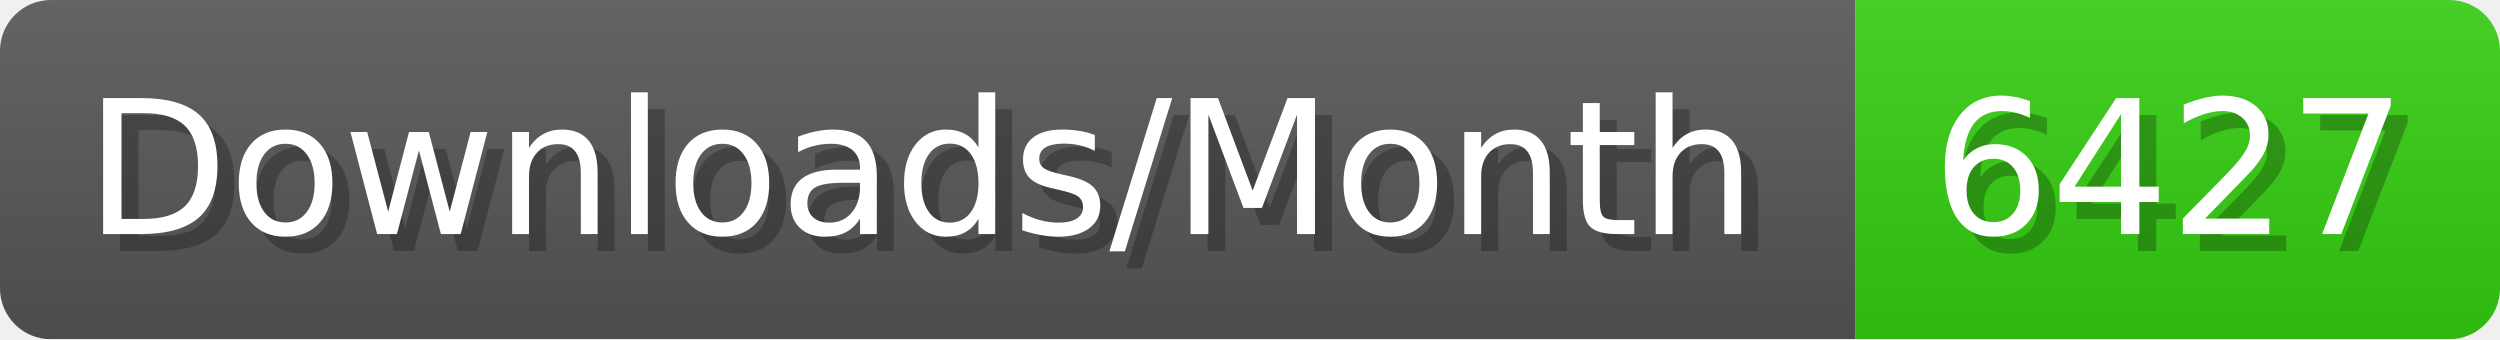
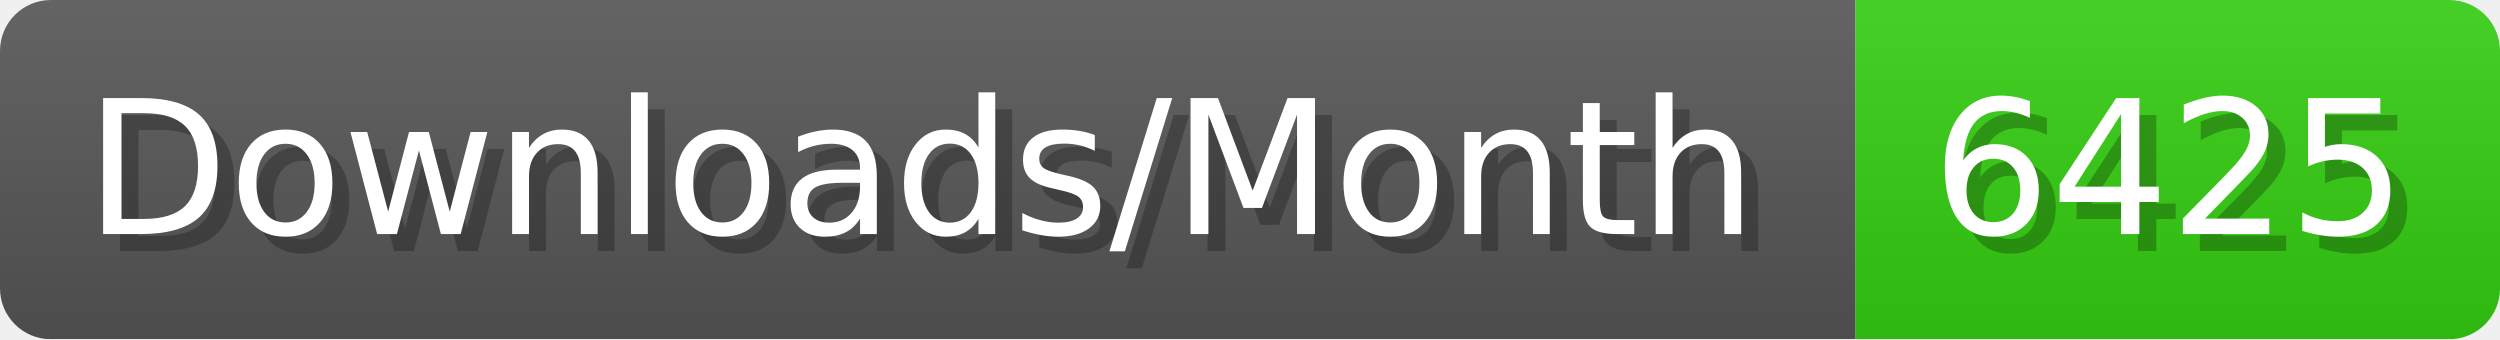
- <svg xmlns="http://www.w3.org/2000/svg" width="147.4" height="20" viewBox="0 0 1474 200" role="img" aria-label="Downloads/Month: 6427">
+ <svg xmlns="http://www.w3.org/2000/svg" width="147.4" height="20" viewBox="0 0 1474 200" role="img" aria-label="Downloads/Month: 6425">
  <linearGradient id="YlXUI" x2="0" y2="100%">
    <stop offset="0" stop-opacity=".1" stop-color="#EEE" />
    <stop offset="1" stop-opacity=".1" />
  </linearGradient>
  <mask id="JHhop">
    <rect width="1474" height="200" rx="30" fill="#FFF" />
  </mask>
  <g mask="url(#JHhop)">
    <rect width="1094" height="200" fill="#555" />
    <rect width="380" height="200" fill="#3C1" x="1094" />
    <rect width="1474" height="200" fill="url(#YlXUI)" />
  </g>
  <g aria-hidden="true" fill="#fff" text-anchor="start" font-family="Verdana,DejaVu Sans,sans-serif" font-size="110">
    <text x="60" y="148" textLength="994" fill="#000" opacity="0.25">Downloads/Month</text>
    <text x="50" y="138" textLength="994">Downloads/Month</text>
-     <text x="1149" y="148" textLength="280" fill="#000" opacity="0.25">6427</text>
-     <text x="1139" y="138" textLength="280">6427</text>
+     <text x="1149" y="148" textLength="280" fill="#000" opacity="0.25">6425</text>
+     <text x="1139" y="138" textLength="280">6425</text>
  </g>
</svg>
